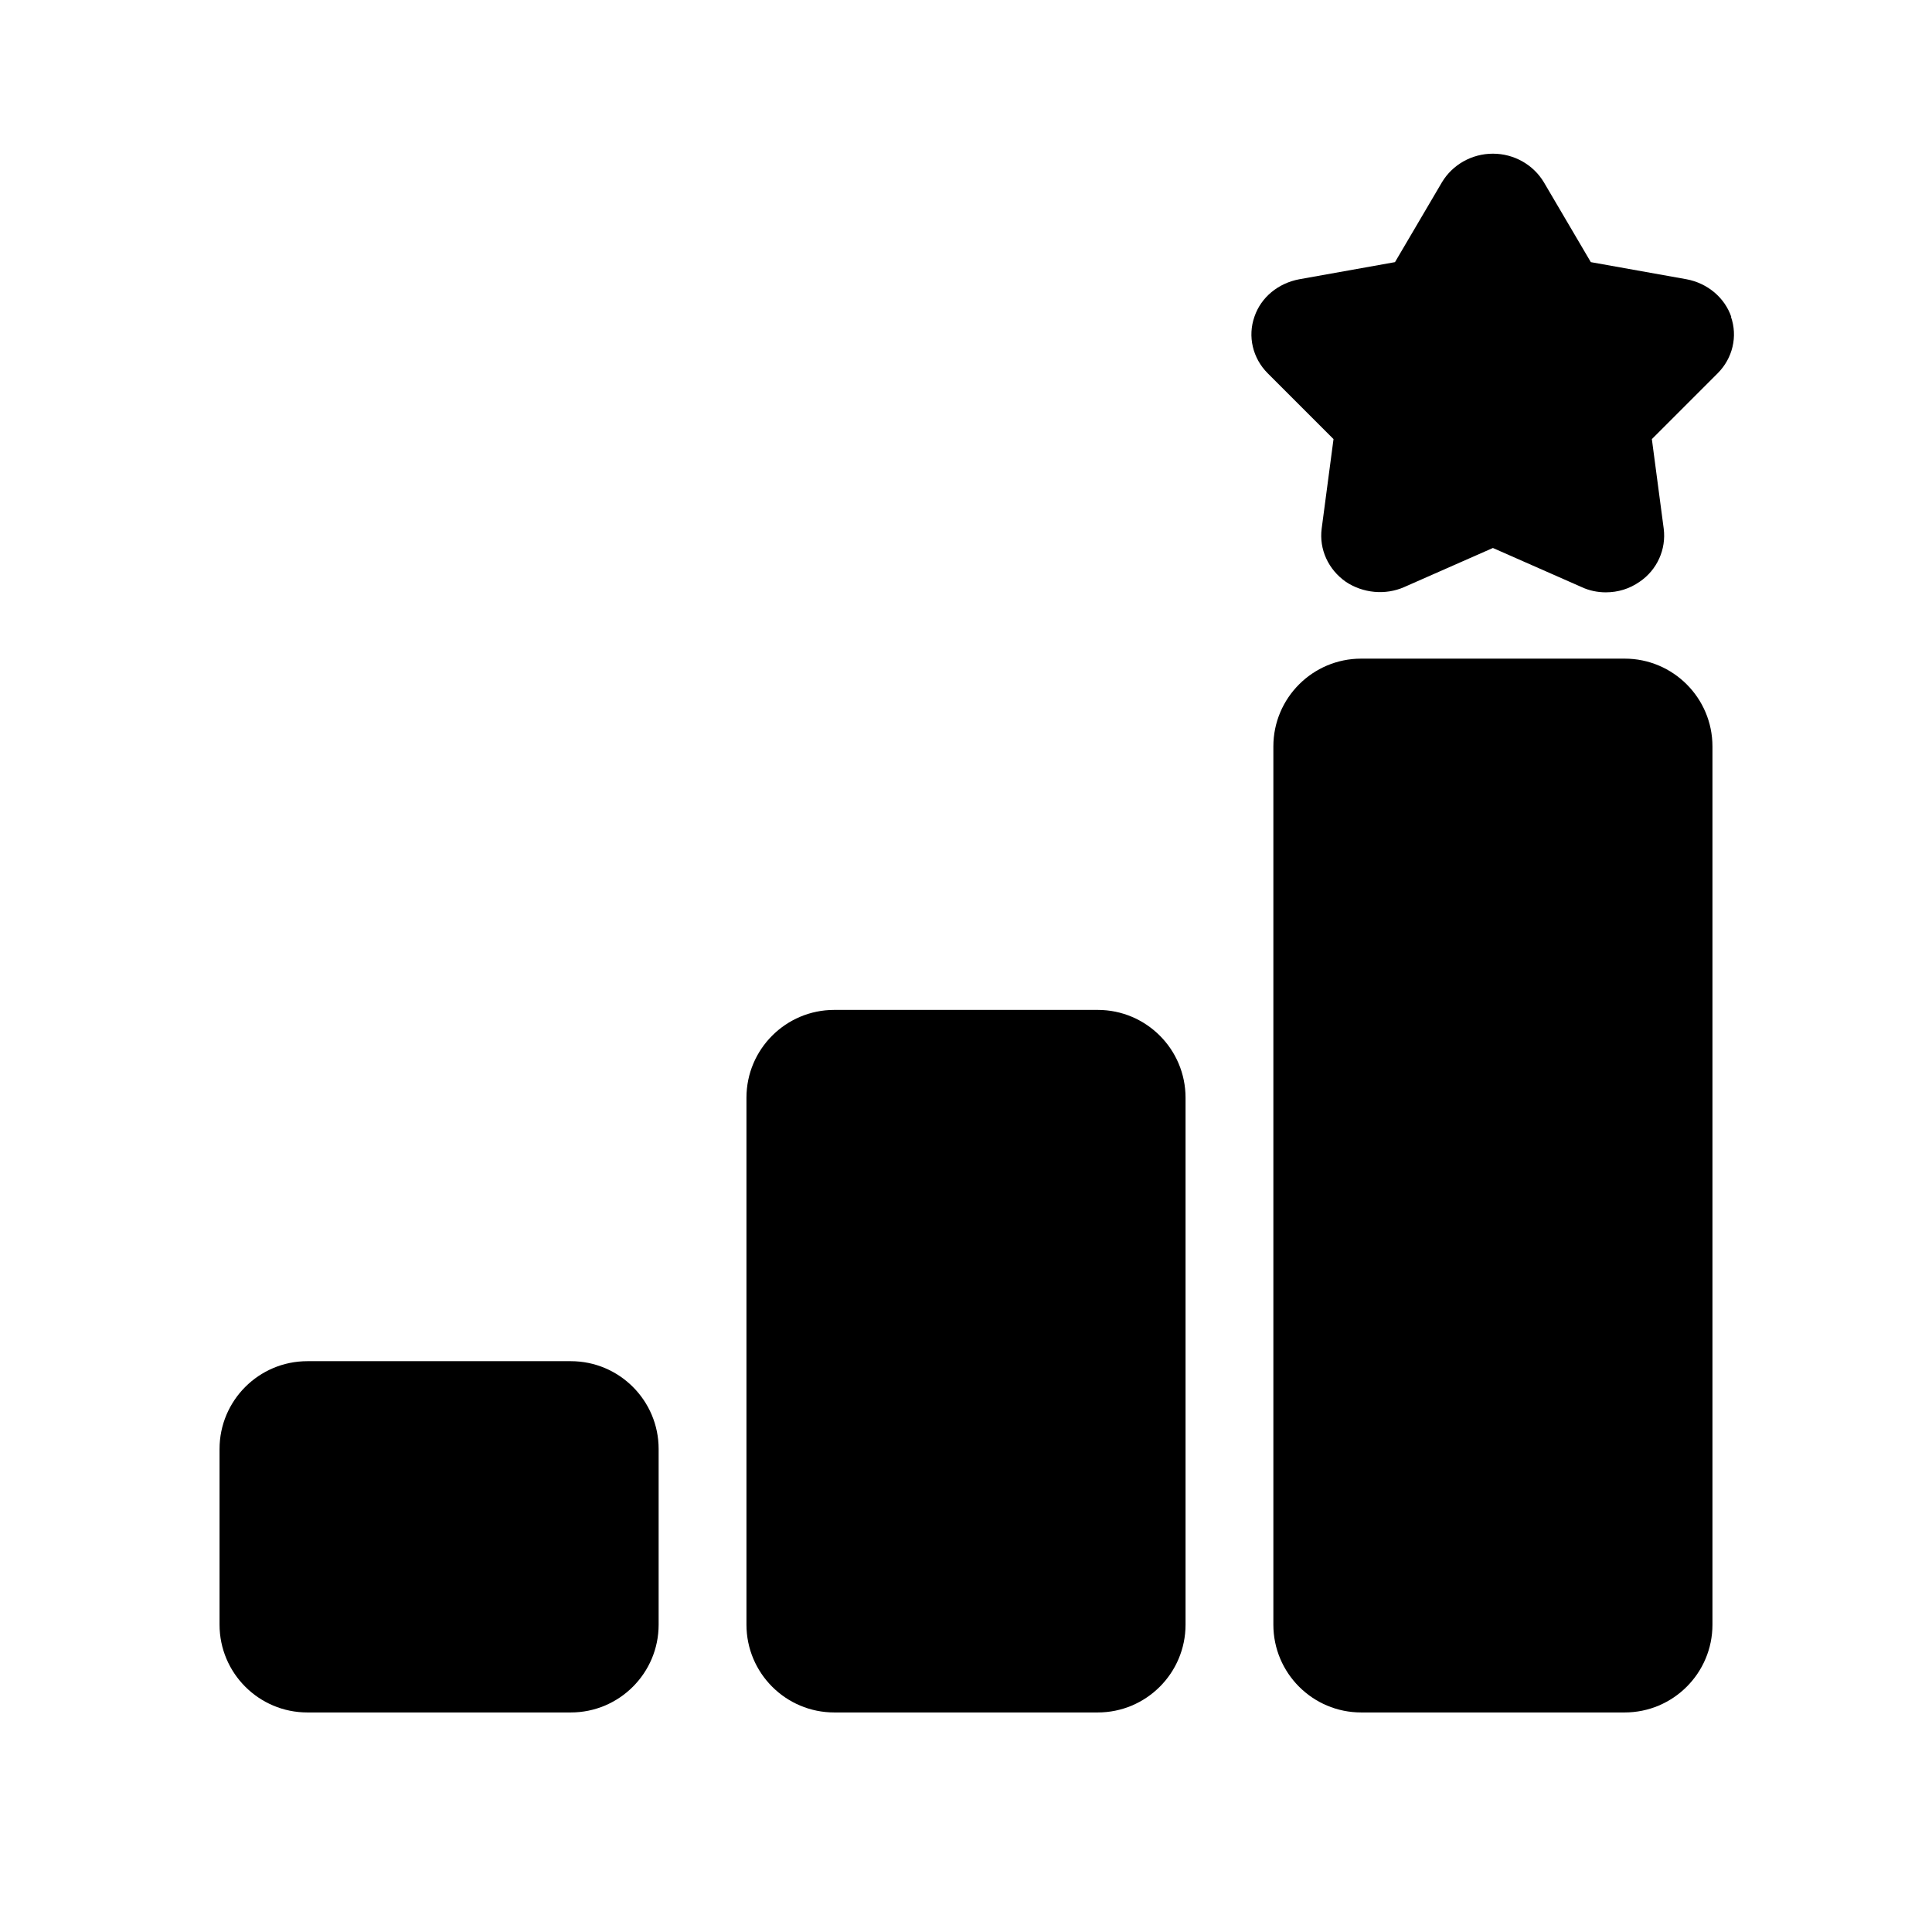
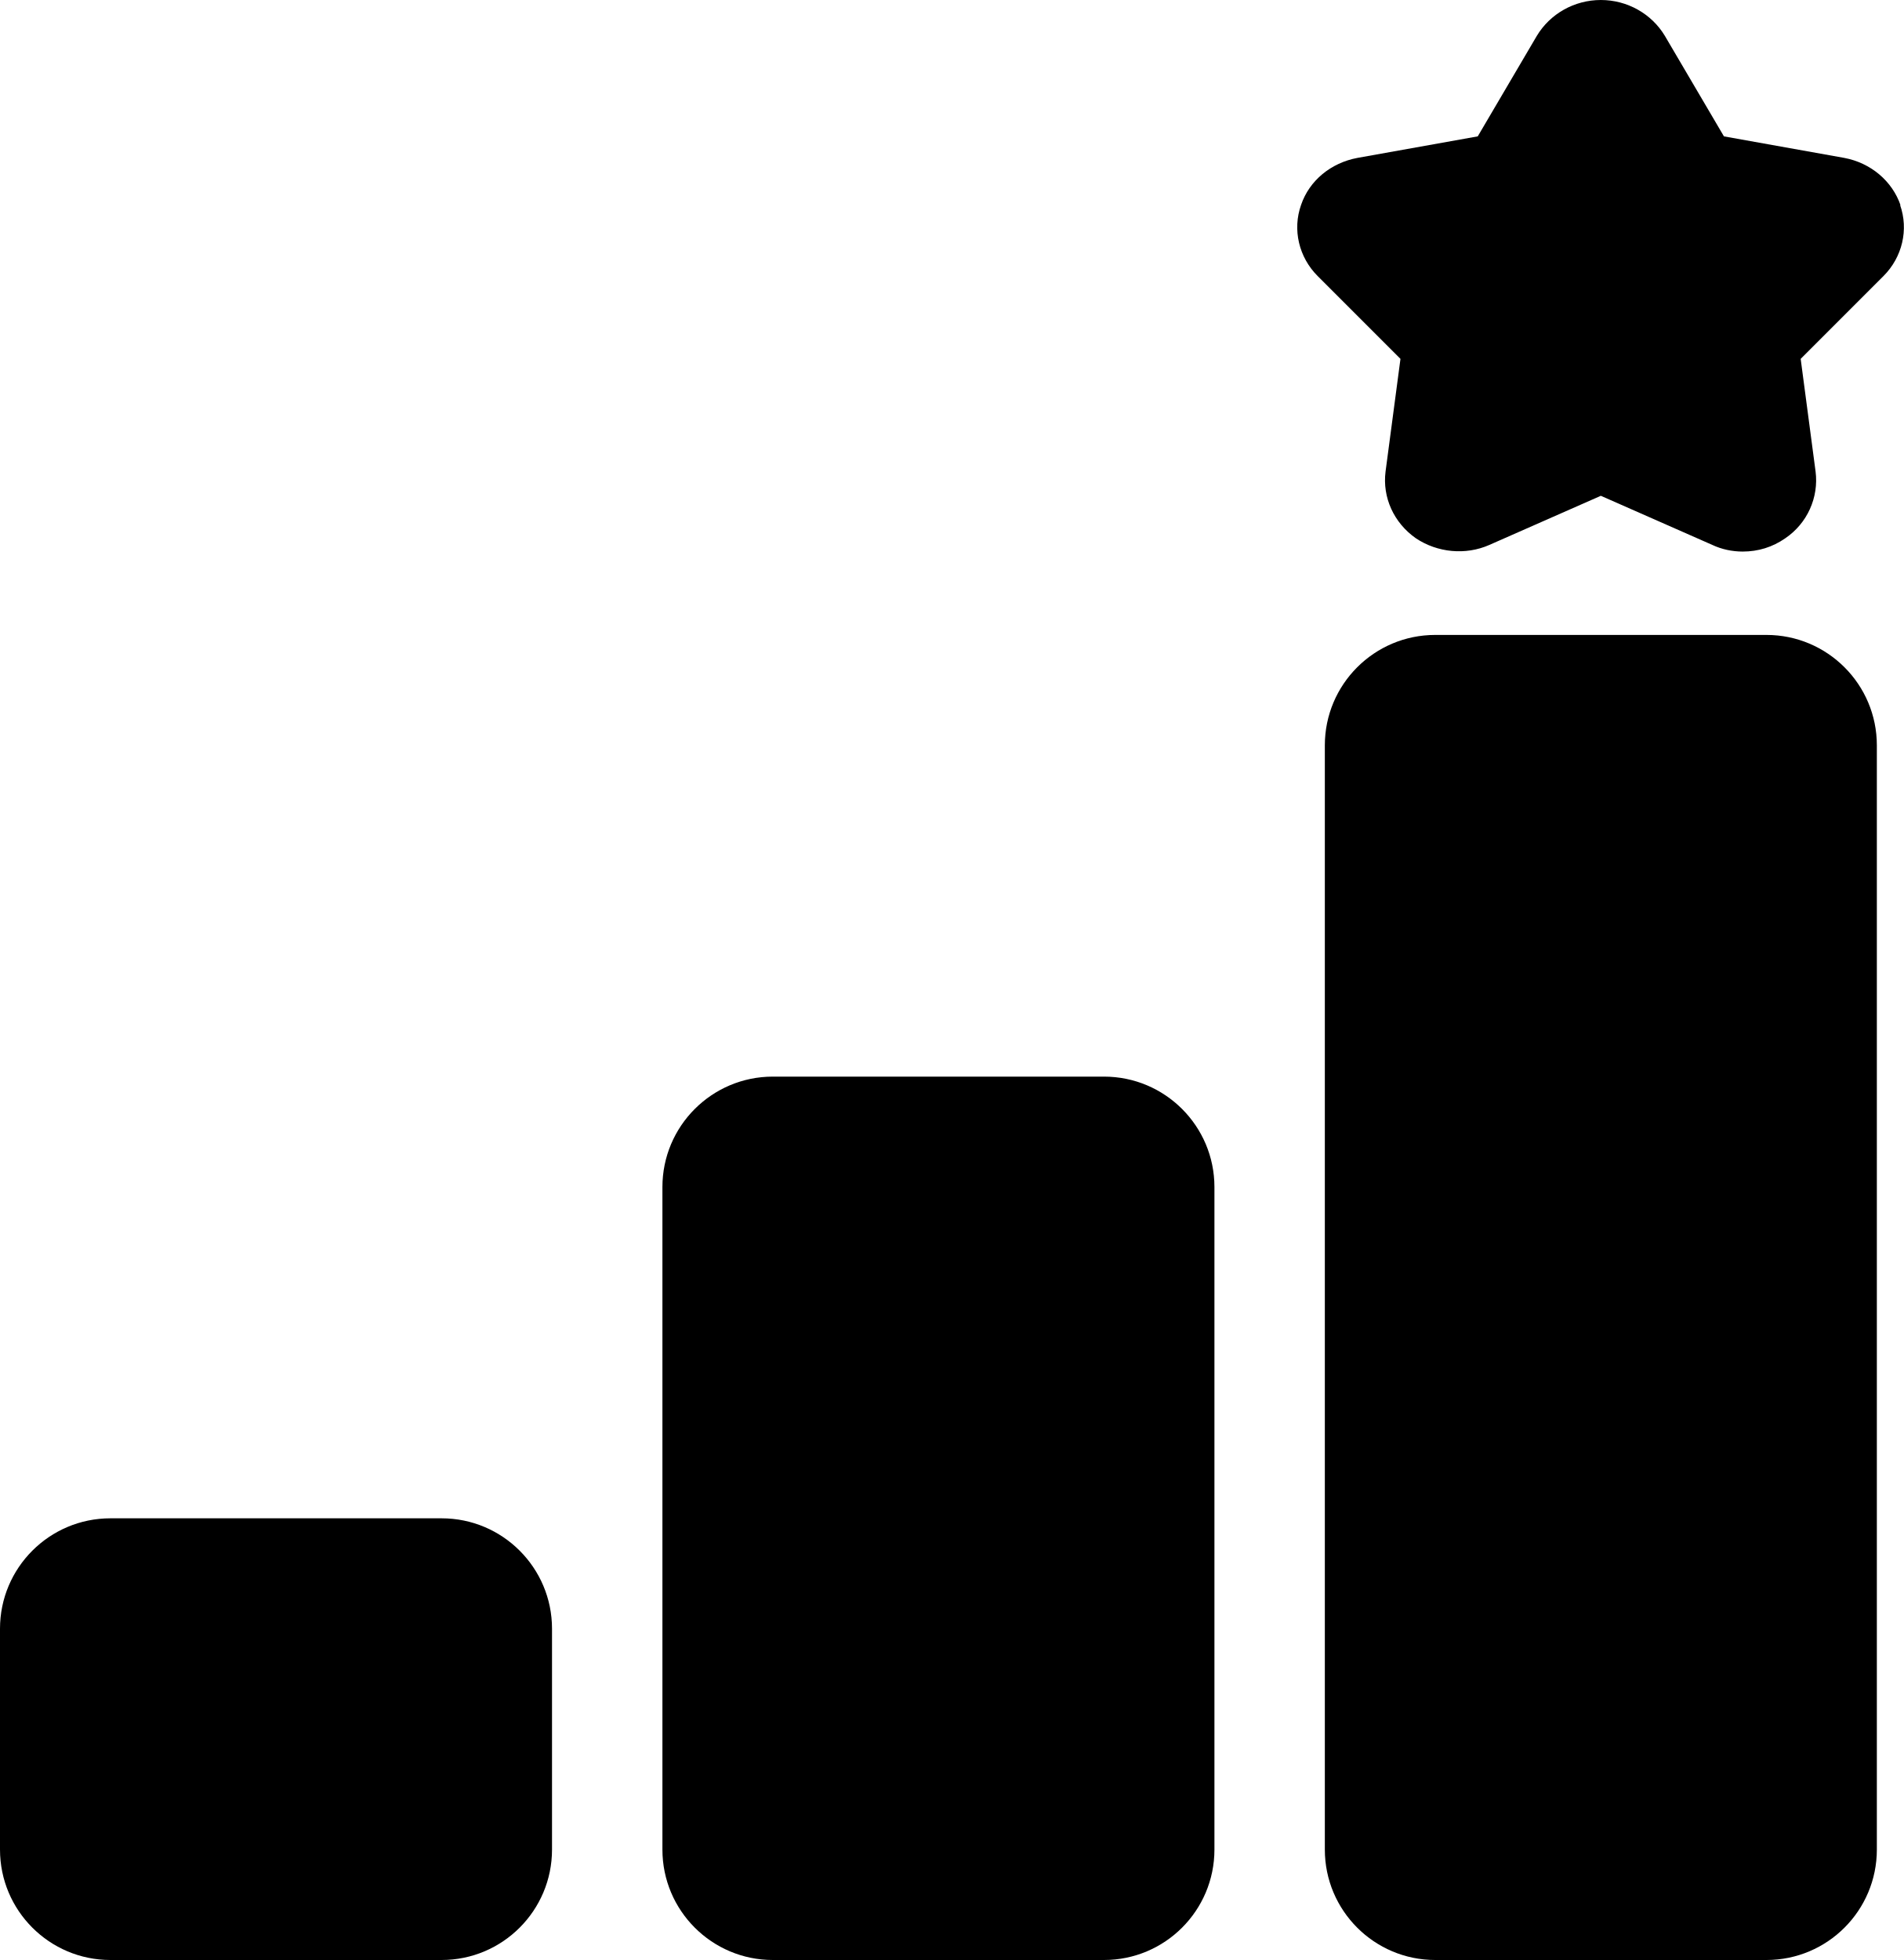
- <svg xmlns="http://www.w3.org/2000/svg" width="24" height="24" viewBox="3 6 22 20" fill="none">
-   <path d="M9.5 20.5H6.5C5.948 20.5 5.5 20.948 5.5 21.5V23.5C5.5 24.052 5.948 24.5 6.5 24.5H9.5C10.052 24.5 10.5 24.052 10.5 23.5V21.5C10.5 20.948 10.052 20.5 9.5 20.5Z" fill="black" />
-   <path d="M15.5 16.5H12.5C11.948 16.5 11.5 16.948 11.5 17.5V23.5C11.5 24.052 11.948 24.5 12.5 24.5H15.5C16.052 24.5 16.5 24.052 16.5 23.5V17.5C16.5 16.948 16.052 16.5 15.5 16.5Z" fill="black" />
-   <path d="M21.5 12.5H18.5C17.948 12.5 17.5 12.948 17.5 13.5V23.5C17.5 24.052 17.948 24.5 18.5 24.5H21.5C22.052 24.5 22.5 24.052 22.5 23.5V13.5C22.5 12.948 22.052 12.5 21.5 12.5Z" fill="black" />
-   <path d="M22.715 8.61C22.64 8.39 22.445 8.225 22.205 8.18L21.115 7.985L20.58 7.075C20.46 6.875 20.24 6.75 20 6.75C19.76 6.75 19.54 6.875 19.42 7.075L18.885 7.985L17.795 8.18C17.555 8.225 17.36 8.385 17.285 8.605C17.205 8.83 17.265 9.08 17.435 9.25L18.185 10L18.05 11.02C18.02 11.255 18.125 11.485 18.325 11.625C18.52 11.755 18.775 11.78 18.99 11.685L20 11.24L21.01 11.685C21.095 11.725 21.19 11.745 21.285 11.745C21.425 11.745 21.555 11.705 21.67 11.625C21.87 11.49 21.975 11.255 21.945 11.02L21.81 10L22.56 9.25C22.73 9.08 22.79 8.83 22.71 8.605L22.715 8.61Z" fill="black" />
+ <svg xmlns="http://www.w3.org/2000/svg" preserveAspectRatio="none" overflow="visible" style="display: block;" width="17.245" height="17.75" viewBox="0 0 17.245 17.75" fill="none">
+   <g id="Group 13464">
+     <path id="Vector" d="M4 13.75H1C0.448 13.75 0 14.198 0 14.75V16.75C0 17.302 0.448 17.75 1 17.75H4C4.552 17.75 5 17.302 5 16.75V14.75C5 14.198 4.552 13.75 4 13.75Z" fill="black" />
+     <path id="Vector_2" d="M10 9.75H7C6.448 9.75 6 10.198 6 10.75V16.75C6 17.302 6.448 17.75 7 17.75H10C10.552 17.75 11 17.302 11 16.75V10.75C11 10.198 10.552 9.75 10 9.75Z" fill="black" />
+     <path id="Vector_3" d="M16 5.75H13C12.448 5.75 12 6.198 12 6.75V16.75C12 17.302 12.448 17.75 13 17.75H16C16.552 17.75 17 17.302 17 16.75V6.75C17 6.198 16.552 5.75 16 5.75Z" fill="black" />
+     <path id="Vector_4" d="M17.215 1.86C17.14 1.64 16.945 1.475 16.705 1.43L15.615 1.235L15.08 0.325C14.96 0.125 14.74 3.05176e-05 14.5 3.05176e-05C14.26 3.05176e-05 14.04 0.125 13.92 0.325L13.385 1.235L12.295 1.43C12.055 1.475 11.86 1.635 11.785 1.855C11.705 2.08 11.765 2.33 11.935 2.5L12.685 3.25L12.55 4.27C12.52 4.505 12.625 4.735 12.825 4.875C13.02 5.005 13.275 5.03 13.49 4.935L14.5 4.49L15.51 4.935C15.595 4.975 15.69 4.995 15.785 4.995C15.925 4.995 16.055 4.955 16.17 4.875C16.37 4.74 16.475 4.505 16.445 4.27L16.31 3.25L17.06 2.5C17.23 2.33 17.29 2.08 17.21 1.855L17.215 1.86Z" fill="black" />
+   </g>
</svg>
